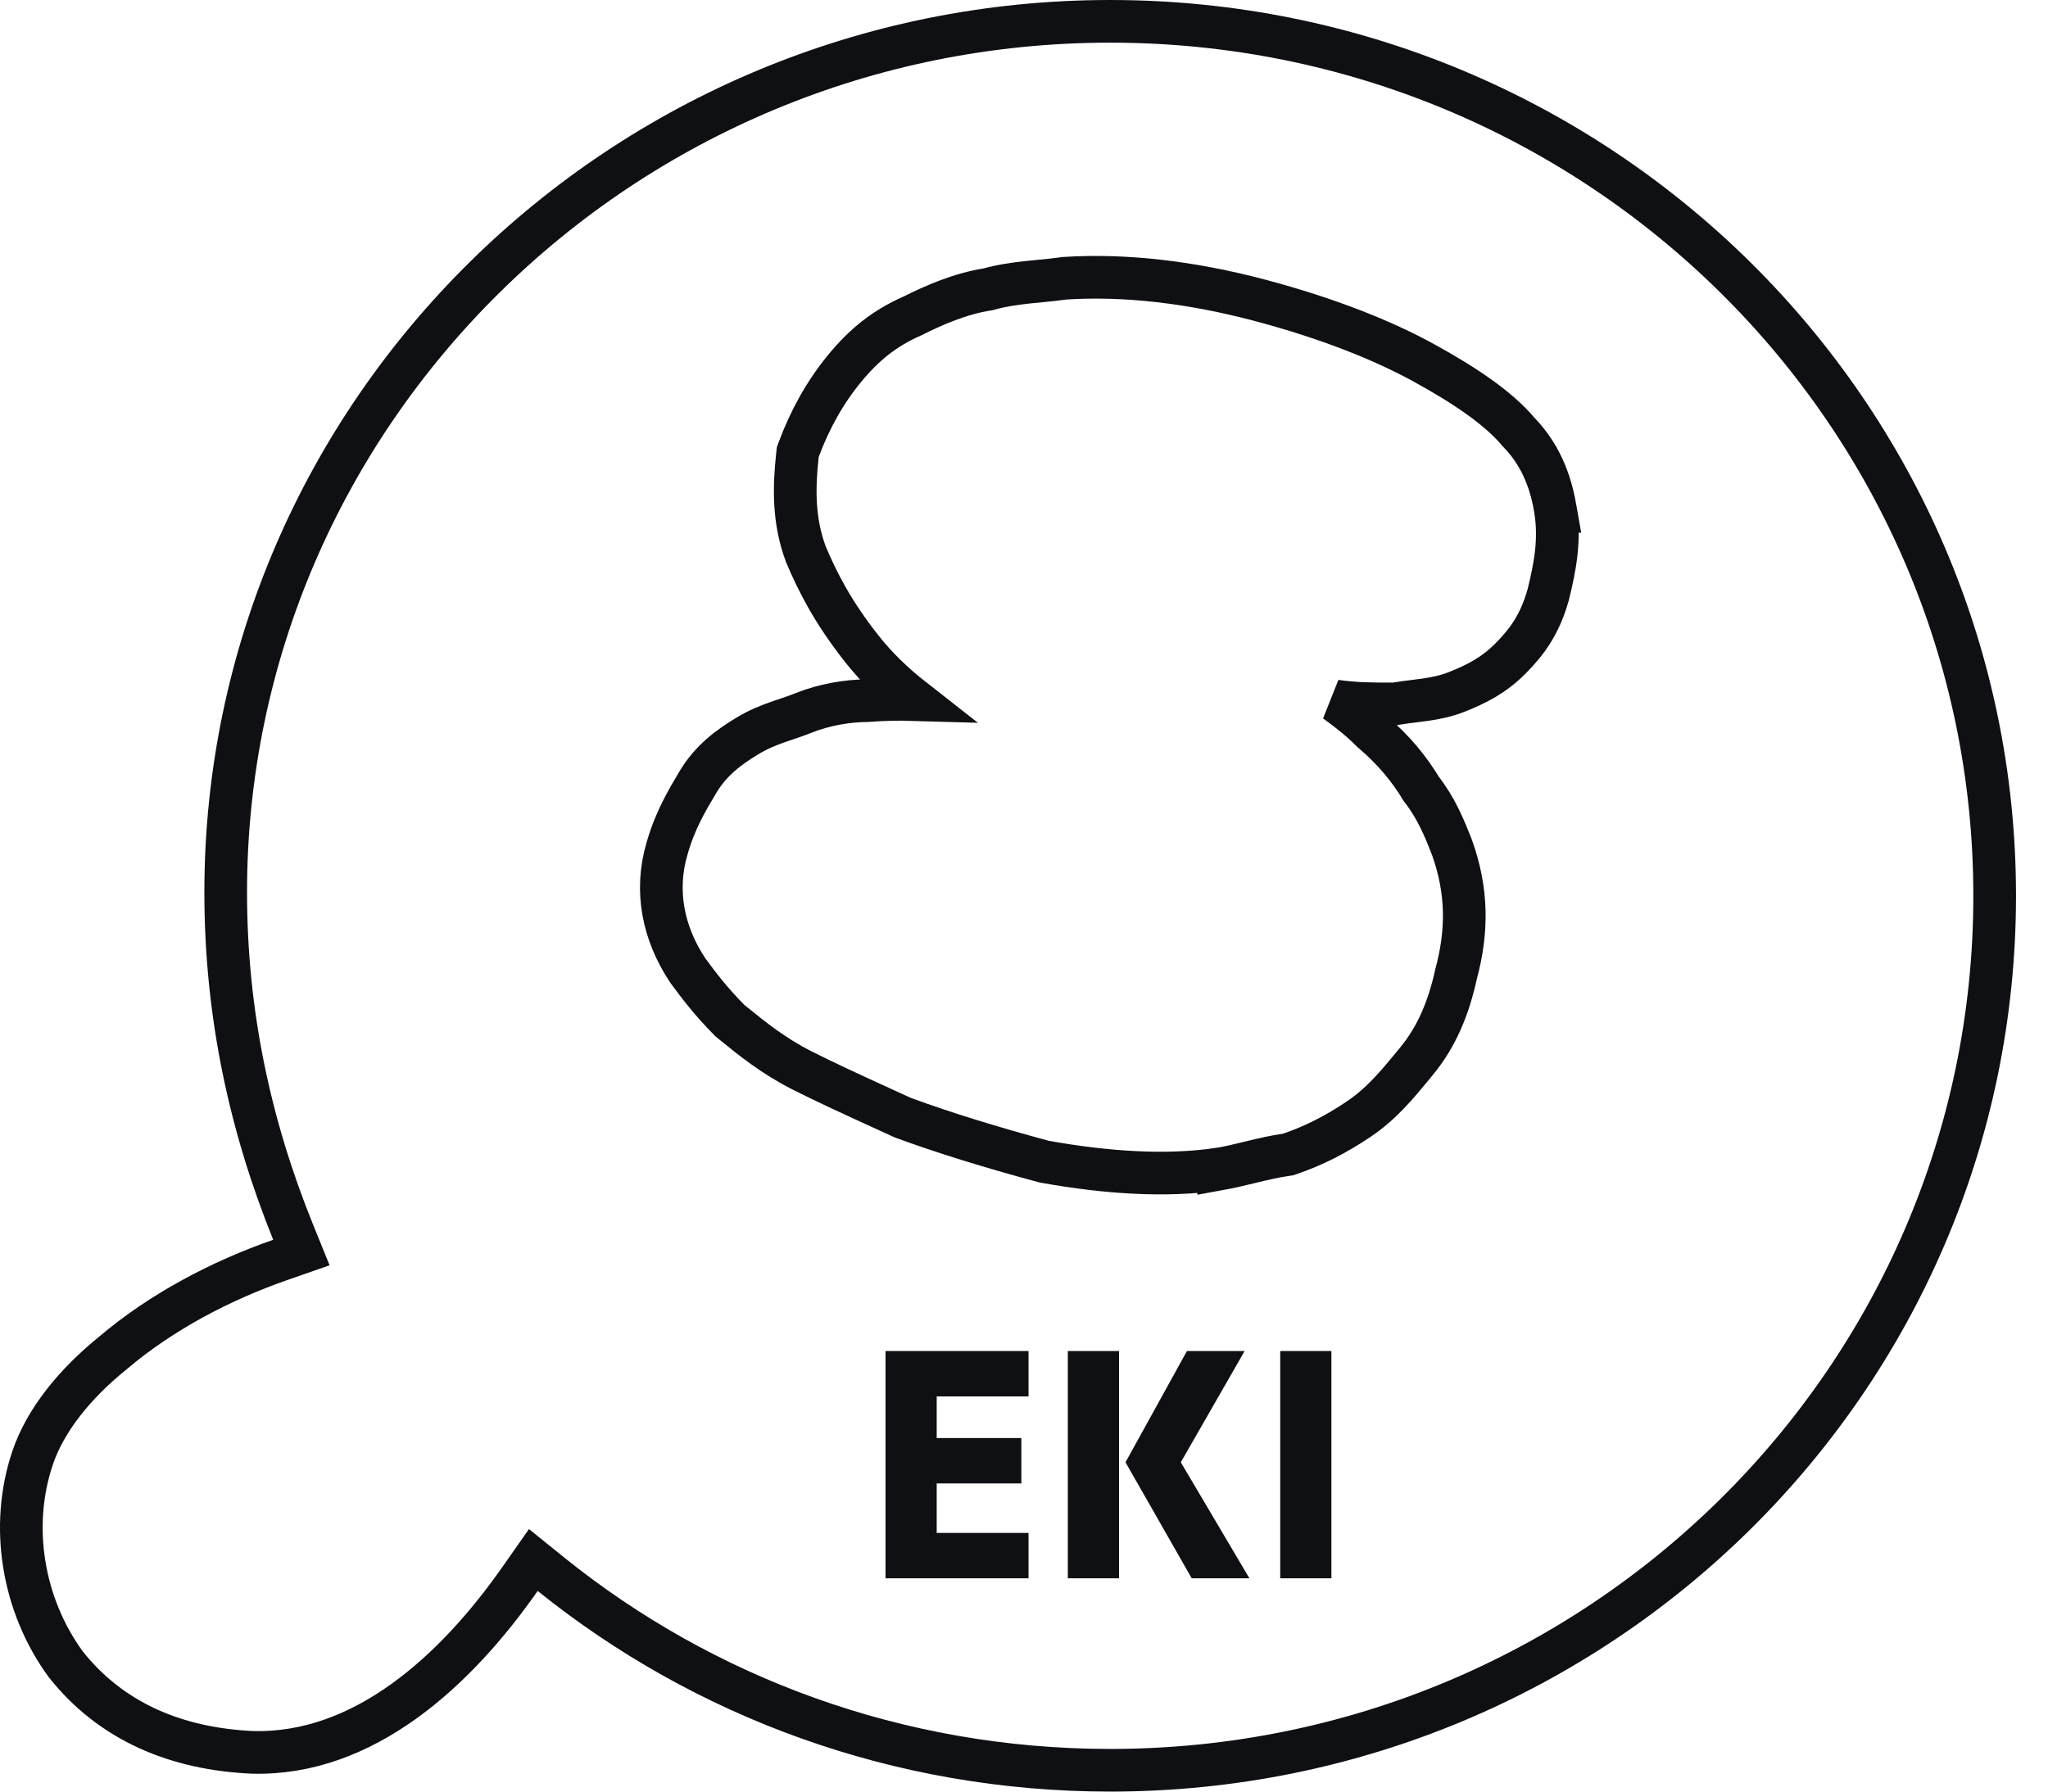
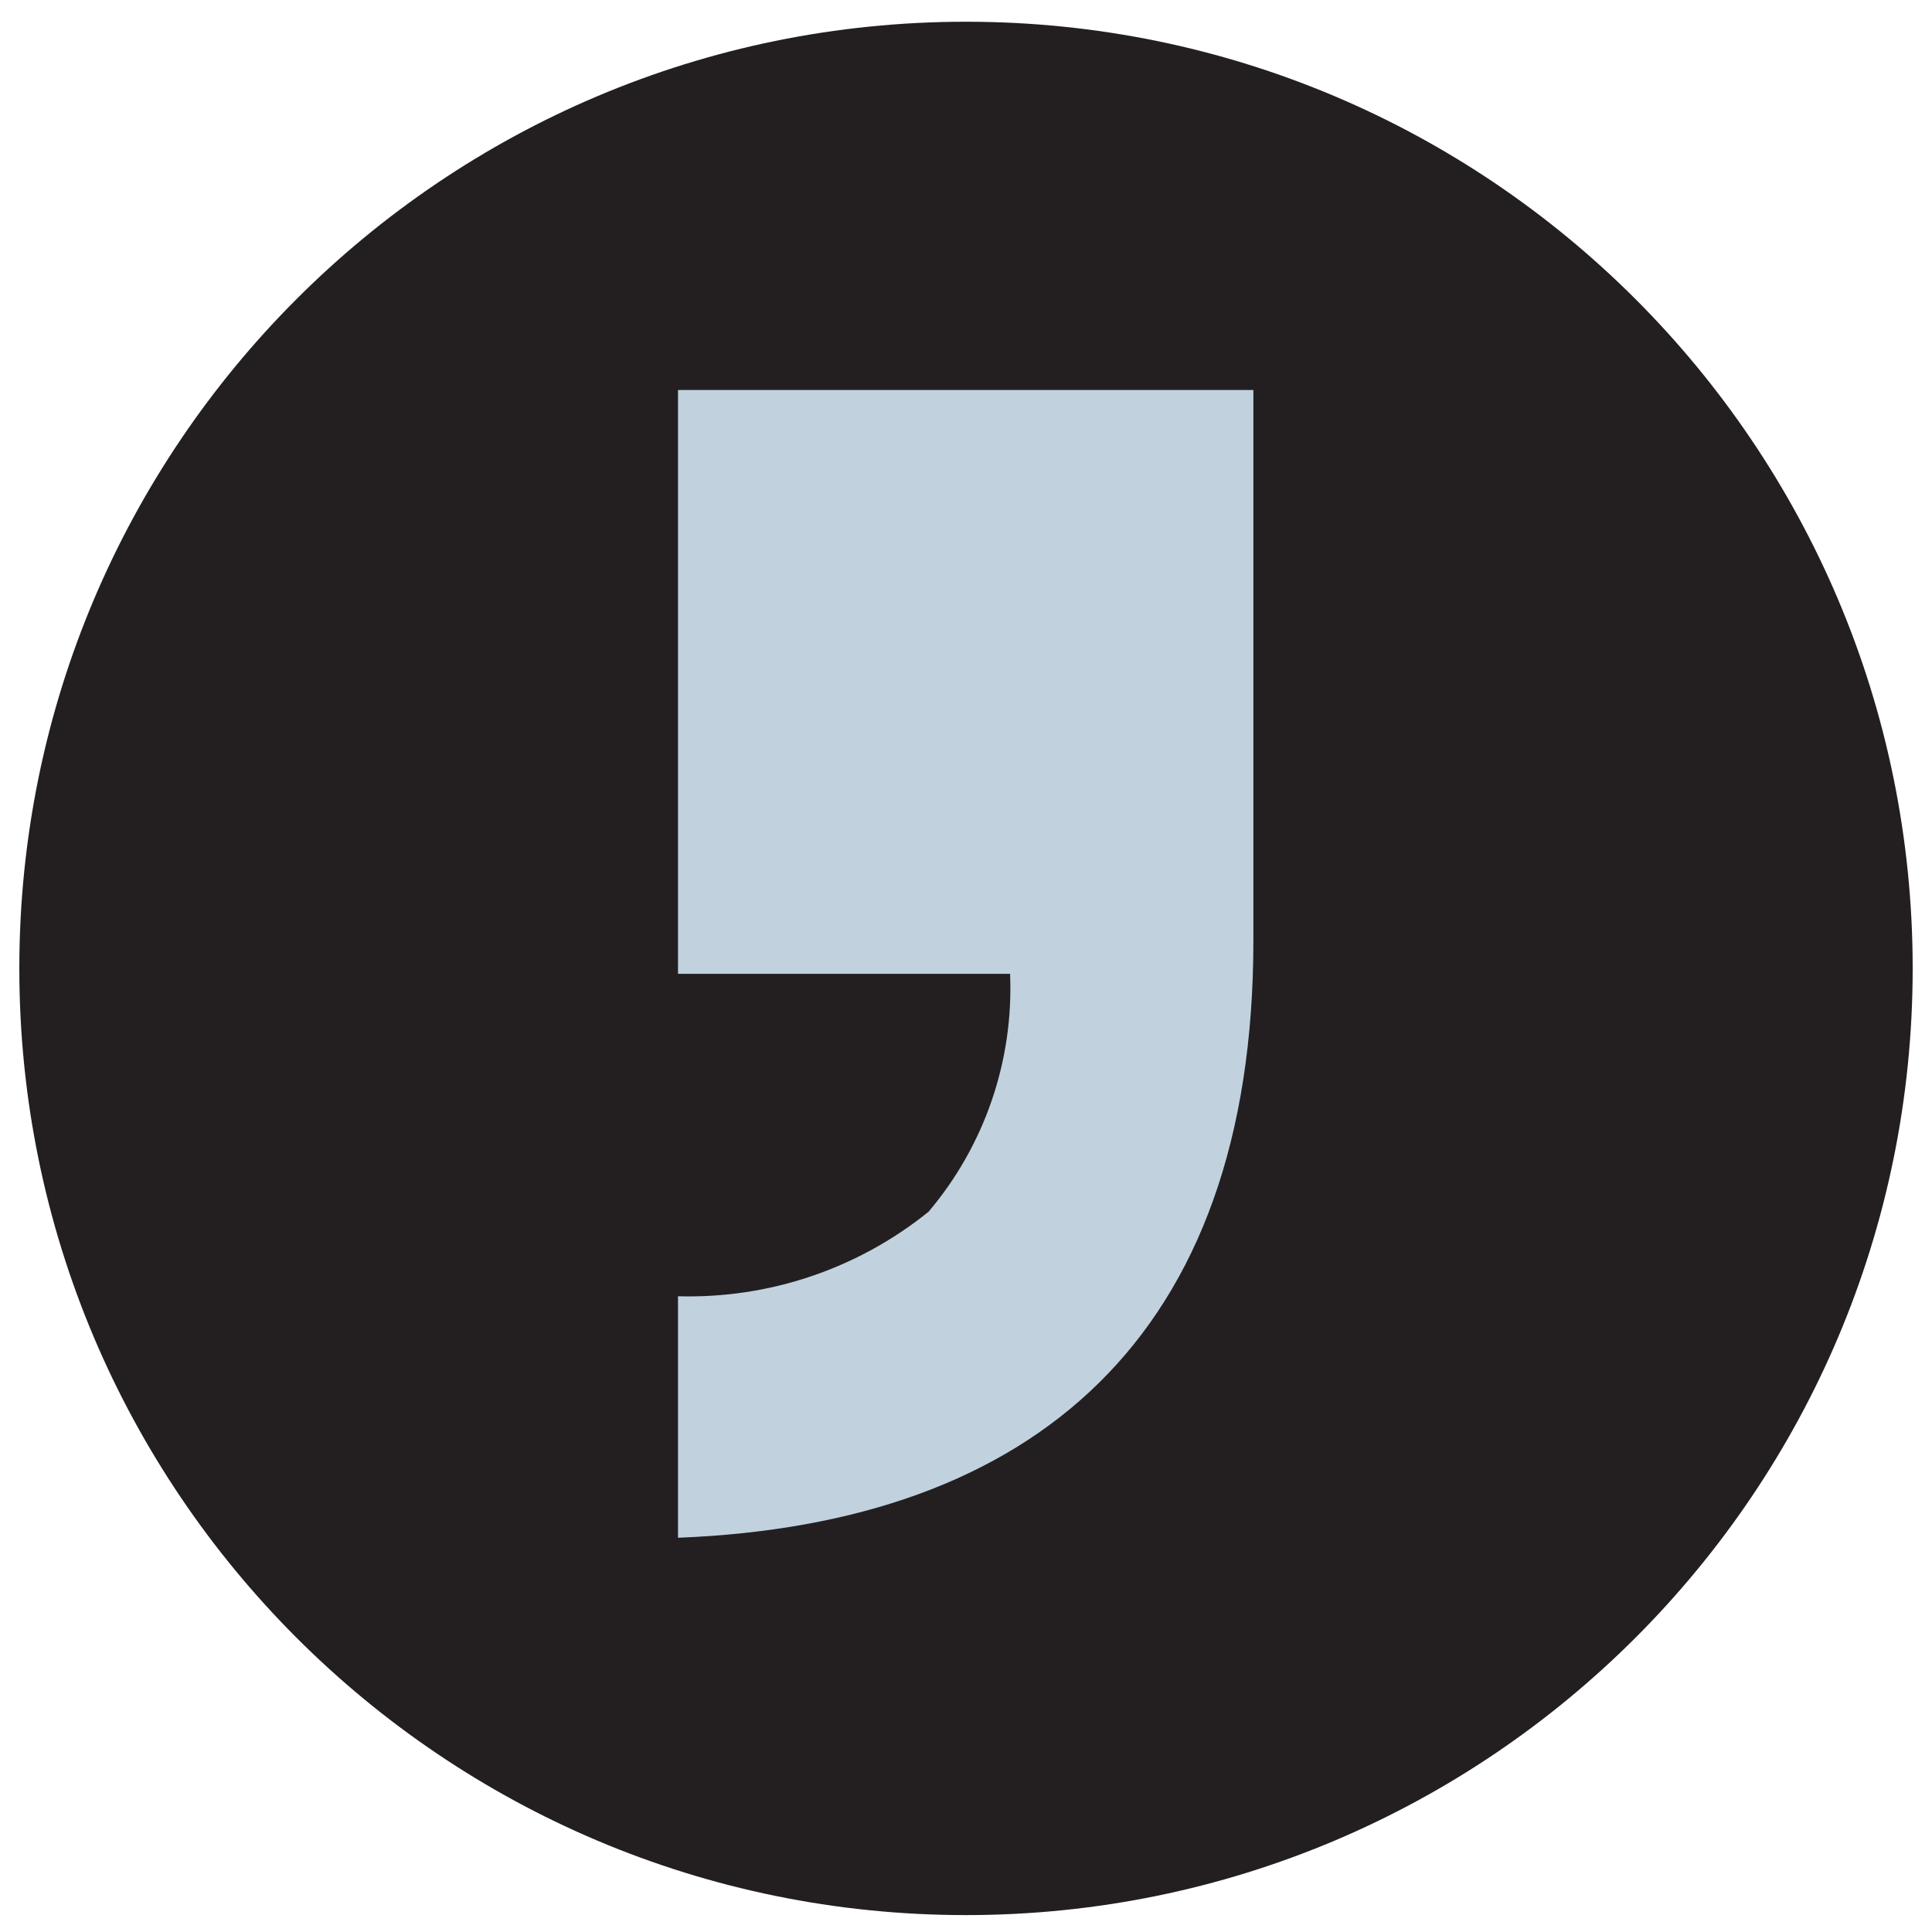
- <svg xmlns="http://www.w3.org/2000/svg" width="48" height="42" viewBox="0 0 48 42" fill="none">
-   <path d="M12.916 36.907L12.5 36.571L12.193 37.009C10.684 39.166 8.528 41.154 5.913 41.08C4.158 41.001 2.615 40.376 1.537 39.01C0.529 37.625 0.224 35.781 0.763 34.18C1.062 33.293 1.751 32.442 2.642 31.721L2.642 31.721L2.651 31.713C3.784 30.753 5.17 30.024 6.568 29.536L7.064 29.363L6.867 28.877C5.87 26.41 5.29 23.786 5.29 20.916C5.29 9.691 14.571 0.5 26.02 0.5C37.468 0.5 46.75 9.689 46.75 21C46.75 32.311 37.468 41.5 26.02 41.5C21.042 41.5 16.482 39.777 12.916 36.907Z" stroke="#0E1013" />
-   <path d="M36.462 11.987L36.463 11.987L36.461 11.976C36.371 11.433 36.182 10.733 35.591 10.127C35.108 9.55 34.293 9.014 33.385 8.514C32.428 7.987 31.143 7.469 29.534 7.041C27.913 6.611 26.364 6.434 24.971 6.522L24.951 6.523L24.931 6.526C24.748 6.552 24.575 6.569 24.389 6.587C24.29 6.596 24.187 6.606 24.077 6.618C23.786 6.65 23.473 6.694 23.153 6.783C22.506 6.883 21.884 7.156 21.384 7.407C20.727 7.695 20.253 8.082 19.799 8.633C19.345 9.184 18.986 9.821 18.719 10.54L18.698 10.598L18.691 10.659C18.605 11.444 18.596 12.207 18.885 12.986L18.889 12.997L18.894 13.008C19.156 13.625 19.509 14.338 20.208 15.221C20.536 15.635 20.934 16.025 21.412 16.399C21.048 16.388 20.69 16.398 20.331 16.425C19.863 16.427 19.309 16.521 18.834 16.713C18.709 16.764 18.594 16.802 18.466 16.846C18.394 16.87 18.317 16.895 18.232 16.926C18.011 17.004 17.767 17.101 17.517 17.253C17.075 17.52 16.66 17.824 16.349 18.348L16.342 18.36C16.095 18.776 15.818 19.242 15.634 19.891C15.339 20.89 15.545 21.88 16.113 22.74L16.12 22.751L16.128 22.762L16.131 22.766C16.381 23.103 16.648 23.462 17.088 23.907L17.108 23.927L17.129 23.944C17.159 23.968 17.19 23.993 17.221 24.019C17.616 24.34 18.129 24.756 18.796 25.093C19.356 25.376 19.974 25.659 20.686 25.985C20.833 26.052 20.984 26.121 21.139 26.192L21.157 26.2L21.175 26.207C22.107 26.549 23.201 26.889 24.457 27.228L24.478 27.233L24.5 27.237C25.941 27.494 27.328 27.586 28.563 27.407L28.563 27.408L28.574 27.406C28.816 27.365 29.057 27.306 29.284 27.251C29.312 27.244 29.34 27.237 29.367 27.231C29.625 27.168 29.876 27.11 30.141 27.072L30.186 27.065L30.229 27.051C30.776 26.867 31.314 26.593 31.844 26.236C32.377 25.877 32.743 25.432 33.118 24.977C33.144 24.945 33.17 24.913 33.197 24.881C33.674 24.301 33.95 23.637 34.127 22.835C34.397 21.829 34.398 20.888 34.029 19.861L34.026 19.854L34.023 19.846L34.017 19.829C33.856 19.424 33.671 18.956 33.307 18.488C33.035 18.037 32.676 17.588 32.153 17.145C31.912 16.903 31.626 16.666 31.298 16.434C31.774 16.502 32.186 16.502 32.63 16.502H32.645H32.687L32.728 16.495C32.875 16.47 32.995 16.455 33.121 16.44C33.211 16.429 33.303 16.418 33.412 16.402C33.646 16.368 33.899 16.319 34.161 16.213C34.603 16.035 35.008 15.836 35.409 15.43C35.785 15.05 36.088 14.643 36.282 13.956L36.285 13.947L36.287 13.94C36.457 13.25 36.559 12.671 36.462 11.987Z" stroke="#0E1013" />
-   <path d="M24.106 37V35.936H21.954V34.776H23.938V33.712H21.954V32.736H24.106V31.672H20.754V37H24.106Z" fill="#0E1013" />
-   <path d="M25.027 37H26.227V31.672H25.027V37ZM27.931 37H29.283L27.675 34.28L29.171 31.672H27.819L26.379 34.28L27.931 37Z" fill="#0E1013" />
-   <path d="M31.205 37V31.672H30.005V37H31.205Z" fill="#0E1013" />
+ <svg xmlns="http://www.w3.org/2000/svg" id="Layer_1" data-name="Layer 1" viewBox="0 0 32 32">
+   <defs>
+     <style>.cls-1{fill:#231f20;}.cls-2{fill:#c1d2de;}</style>
+   </defs>
+   <circle class="cls-1" cx="16" cy="16.04" r="15.68" />
+   <path class="cls-2" d="M20.76,6.46H11.23v9.67h5.5a5.72,5.72,0,0,1-1.35,3.94,6.32,6.32,0,0,1-4.15,1.4v4c5.88-.23,9.53-3.31,9.53-9.89V6.46" />
</svg>
